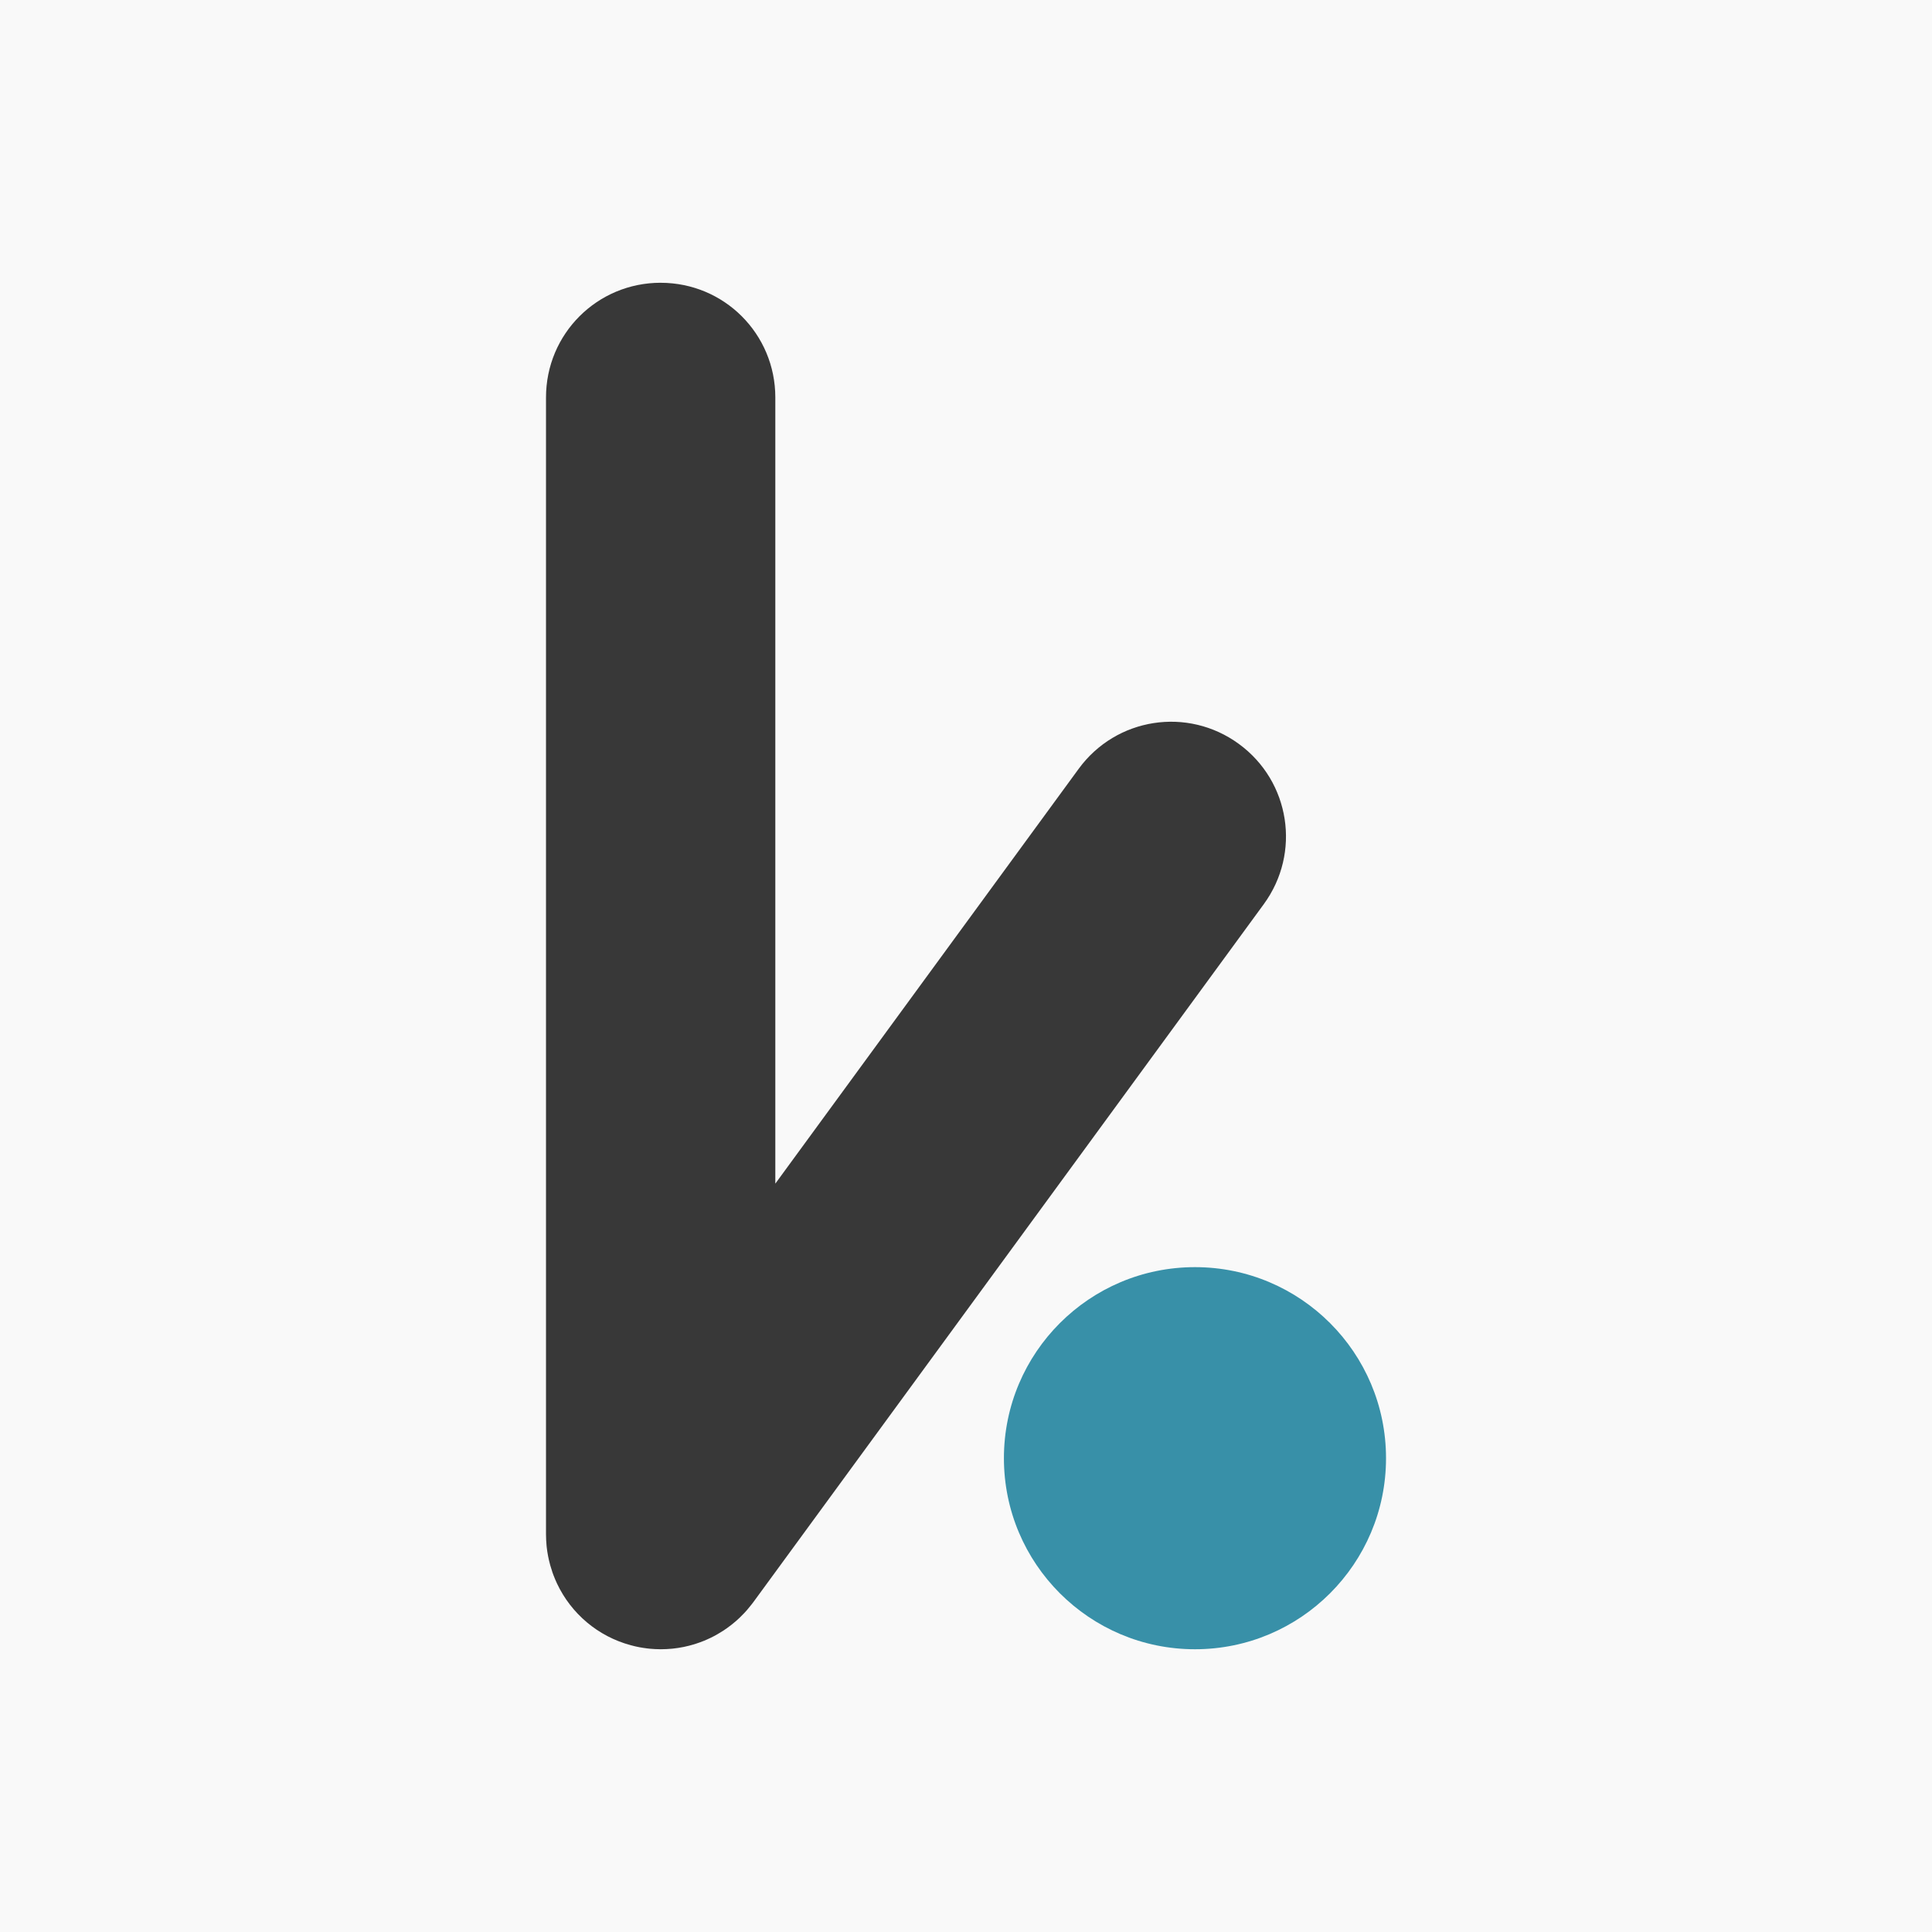
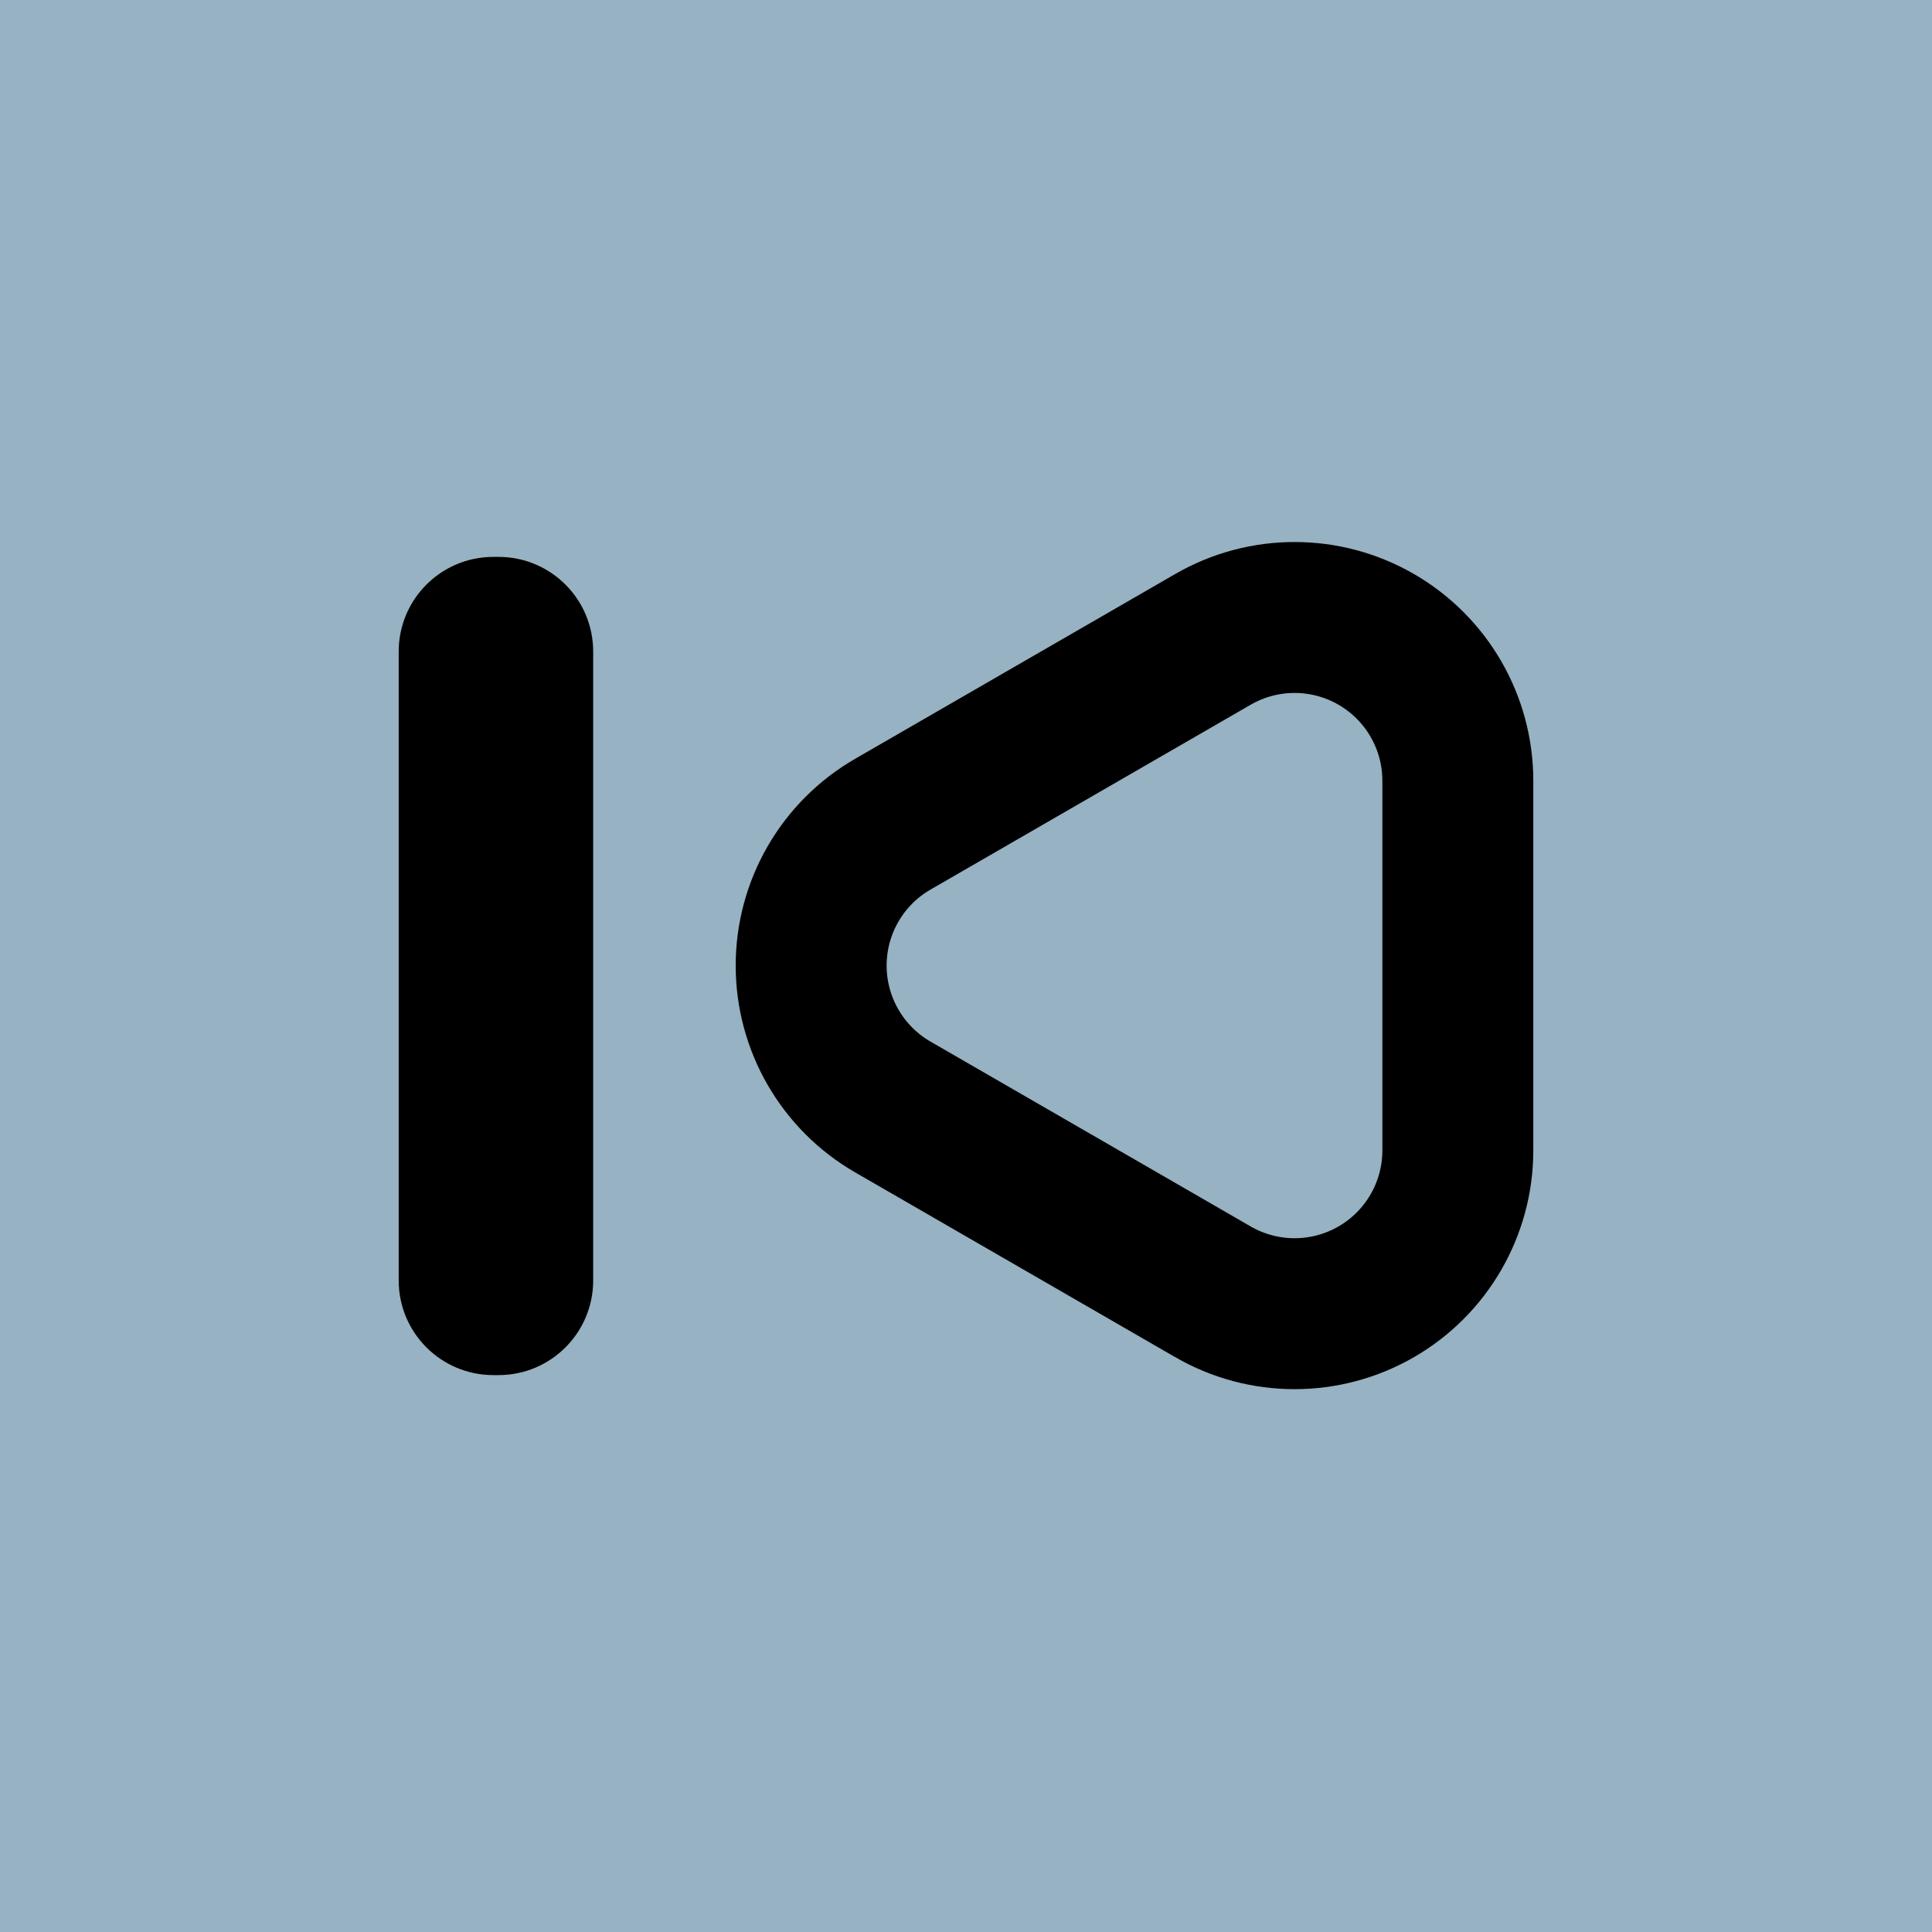
- <svg xmlns="http://www.w3.org/2000/svg" width="230mm" height="230mm" version="1.2" baseProfile="tiny-ps" viewBox="0 0 230 230">
-   <rect transform="translate(10 -33.5)" x="-10" y="33.5" width="230" height="230" ry="0" fill="#f9f9f9" fill-rule="evenodd" stroke-width=".69" />
-   <g transform="matrix(.61249 0 0 .61249 48.872 28.447)" fill-rule="evenodd">
-     <circle cx="152.47" cy="236.98" r="37.134" fill="#3890a8" stroke-width=".657" />
-     <path d="m48.618 8.515c-12.346 0-22.285 9.939-22.285 22.285v221.03c0 0.02 0.003 0.039 0.003 0.059 0.002 0.687 0.037 1.373 0.103 2.056 0.009 0.1 0.017 0.199 0.028 0.299 0.064 0.581 0.154 1.159 0.263 1.734 0.053 0.283 0.115 0.562 0.178 0.841 0.078 0.339 0.165 0.677 0.259 1.012 0.126 0.454 0.266 0.899 0.419 1.341 0.054 0.154 0.111 0.308 0.168 0.461 0.217 0.584 0.458 1.154 0.721 1.714 0.003 0.005 0.005 0.011 0.008 0.016 2.756 5.834 7.953 10.253 14.301 11.961 0.286 0.078 0.572 0.154 0.86 0.22 0.276 0.062 0.551 0.123 0.83 0.175 0.524 0.1 1.05 0.177 1.577 0.239 0.156 0.018 0.311 0.038 0.468 0.052 0.654 0.063 1.308 0.094 1.962 0.099 0.046 2.7e-4 0.09 0.007 0.136 0.007 0.026 0 0.052-0.004 0.078-0.004 0.706-0.002 1.411-0.037 2.113-0.105 0.046-0.004 0.092-0.007 0.138-0.012 0.687-0.071 1.371-0.176 2.048-0.31 0.094-0.019 0.187-0.039 0.281-0.059 0.611-0.13 1.218-0.284 1.817-0.465 0.146-0.044 0.288-0.093 0.433-0.14 0.53-0.172 1.055-0.361 1.572-0.573 0.178-0.073 0.352-0.151 0.527-0.229 0.453-0.2 0.901-0.414 1.341-0.645 0.22-0.115 0.436-0.236 0.652-0.359 0.382-0.217 0.759-0.444 1.129-0.684 0.247-0.16 0.489-0.326 0.73-0.496 0.31-0.219 0.615-0.447 0.915-0.683 0.288-0.226 0.568-0.46 0.845-0.7 0.235-0.204 0.465-0.414 0.693-0.629 0.32-0.302 0.628-0.614 0.93-0.935 0.18-0.192 0.359-0.387 0.533-0.587 0.305-0.349 0.598-0.708 0.881-1.076 0.118-0.153 0.239-0.302 0.354-0.459l0.481-0.658 98.735-135.01c7.288-9.966 5.133-23.856-4.833-31.144-9.966-7.288-23.856-5.132-31.144 4.834l-58.962 80.626v-152.81c0-12.346-9.94-22.285-22.286-22.285z" fill="#383838" stroke-width=".652" />
+ <svg xmlns="http://www.w3.org/2000/svg" width="640" height="640" viewBox="0 0 640 640" version="1.1" id="svg1">
+   <defs id="defs1" />
+   <g id="layer1" transform="translate(68.17853,66.09787)">
+     <rect style="fill:#97b2c2;stroke-width:50;stroke-linecap:round" id="rect2" width="640" height="640" x="-68.179" y="-66.098" ry="0" />
+     <g id="g2" transform="translate(-6.650124,-2.09787)">
+       <path style="fill:none;stroke:#000000;stroke-width:53.383;stroke-linecap:round;stroke-linejoin:miter;stroke-dasharray:none;stroke-opacity:1;paint-order:normal" id="path1" d="M 271.723,306.436 158.481,241.056 a 57.735,57.735 90 0 1 0,-100 L 271.723,75.676 a 57.735,57.735 30 0 1 86.603,50 l -10e-6,130.761 a 57.735,57.735 150 0 1 -86.603,50 z" transform="matrix(0.9366258,0,0,0.9366258,85.77886,76.91503)" />
+       <rect style="fill:#000000;fill-opacity:1;stroke:none;stroke-width:48.548;stroke-linecap:round;stroke-linejoin:miter;stroke-dasharray:none;stroke-opacity:1;paint-order:normal" id="rect1" width="64.422" height="271.042" x="70.548" y="120.479" ry="31.345" />
+     </g>
  </g>
</svg>
